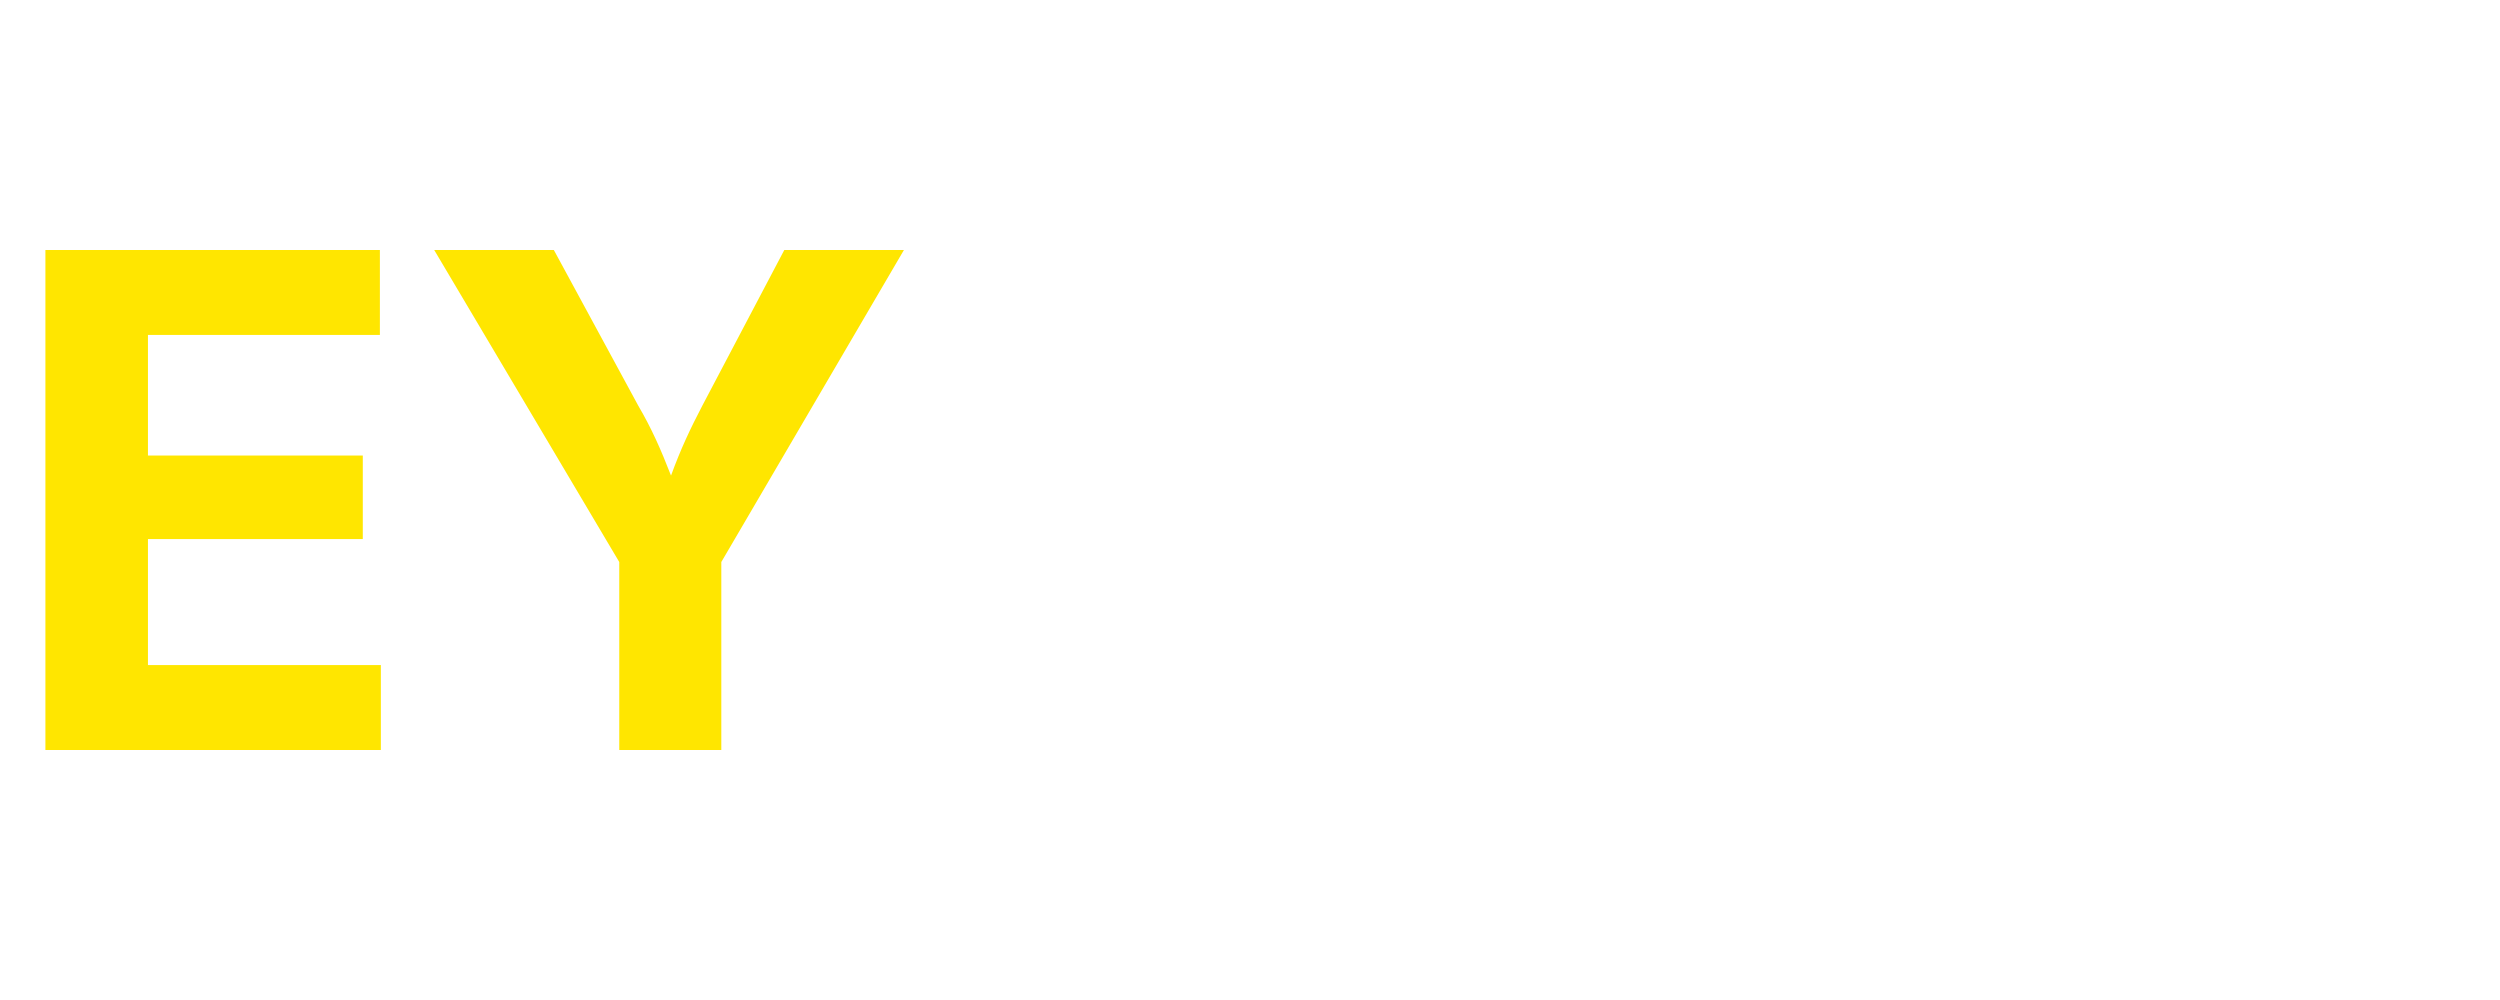
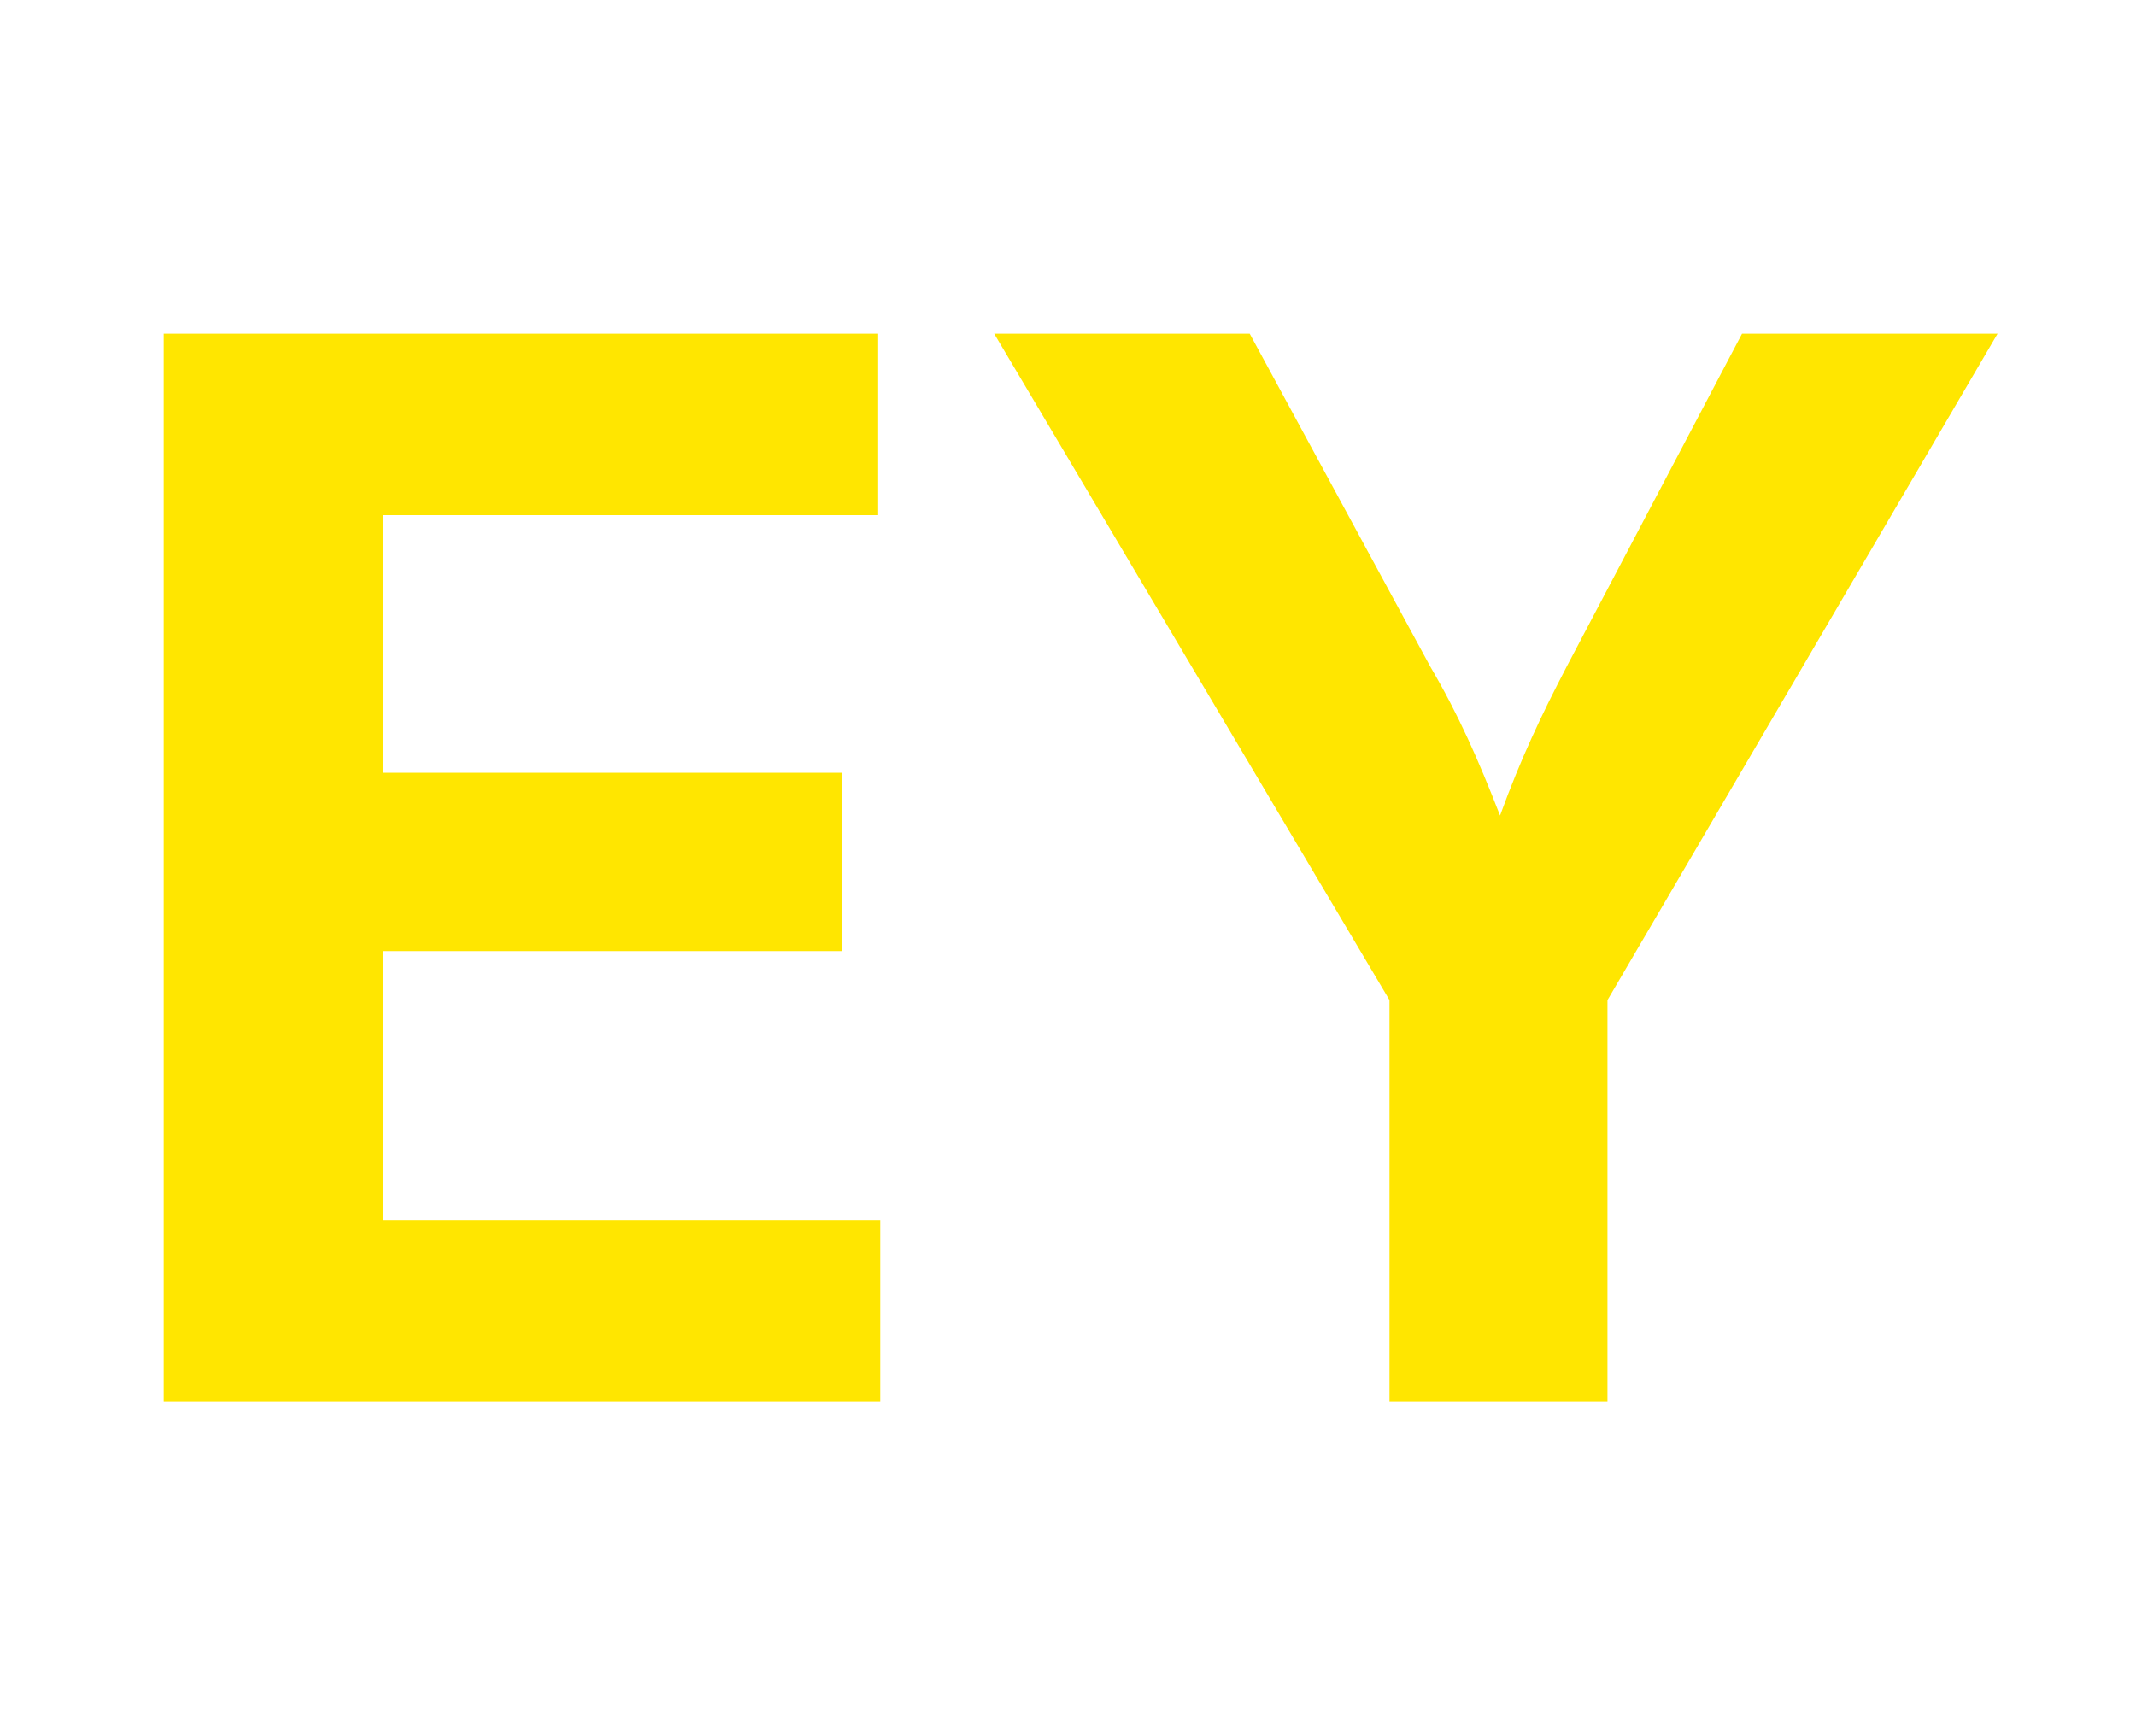
- <svg xmlns="http://www.w3.org/2000/svg" viewBox="0 0 80 32" width="80" height="32" aria-hidden="true">
-   <text x="0" y="24" font-family="Inter, Arial, sans-serif" font-size="22" font-weight="700" fill="#FFE600">EY</text>
+ <svg xmlns="http://www.w3.org/2000/svg" viewBox="0 0 32 26" width="32" height="26" aria-hidden="true">
+   <text x="1" y="21" font-family="Inter, Arial, sans-serif" font-size="22" font-weight="700" fill="#FFE600">EY</text>
</svg>
